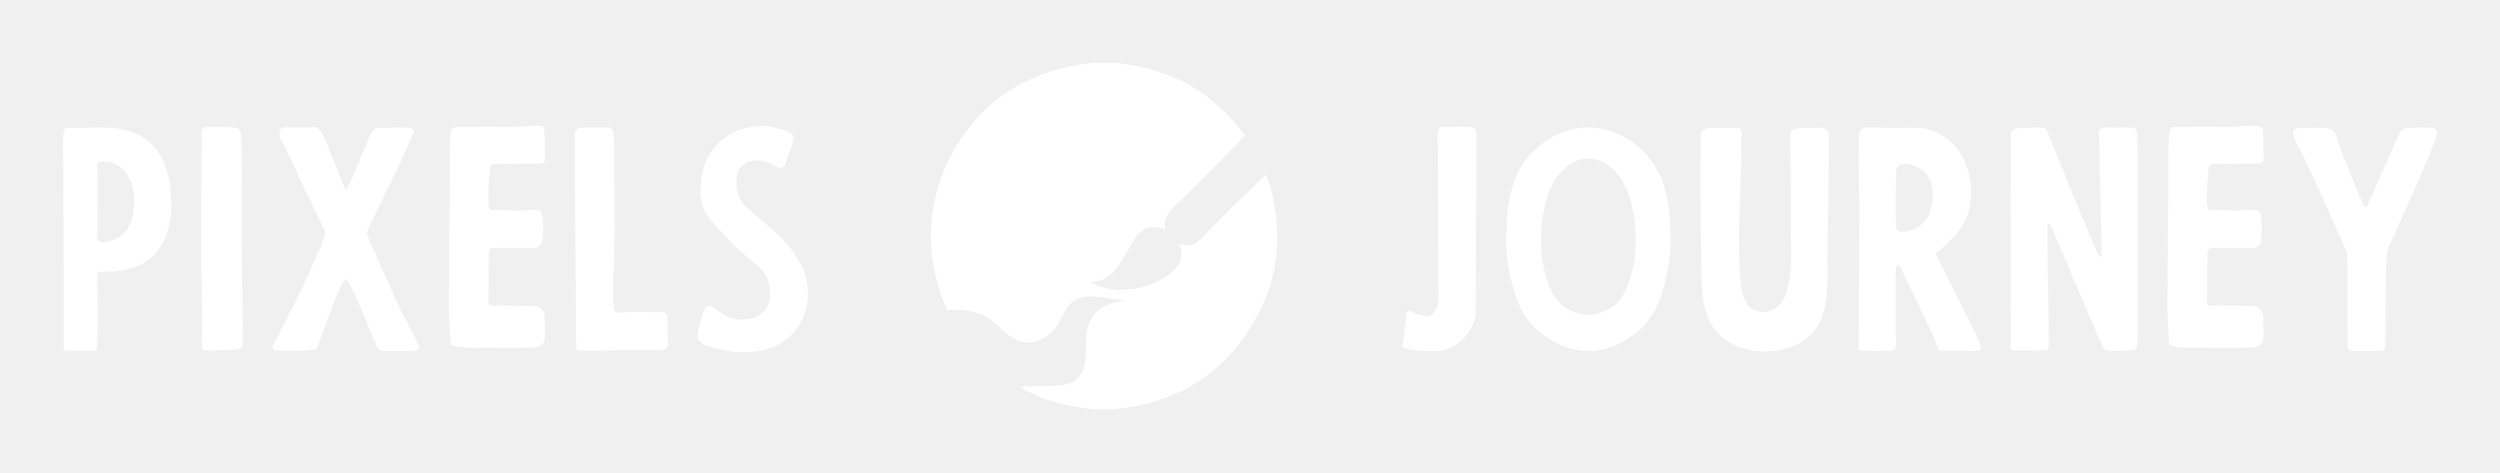
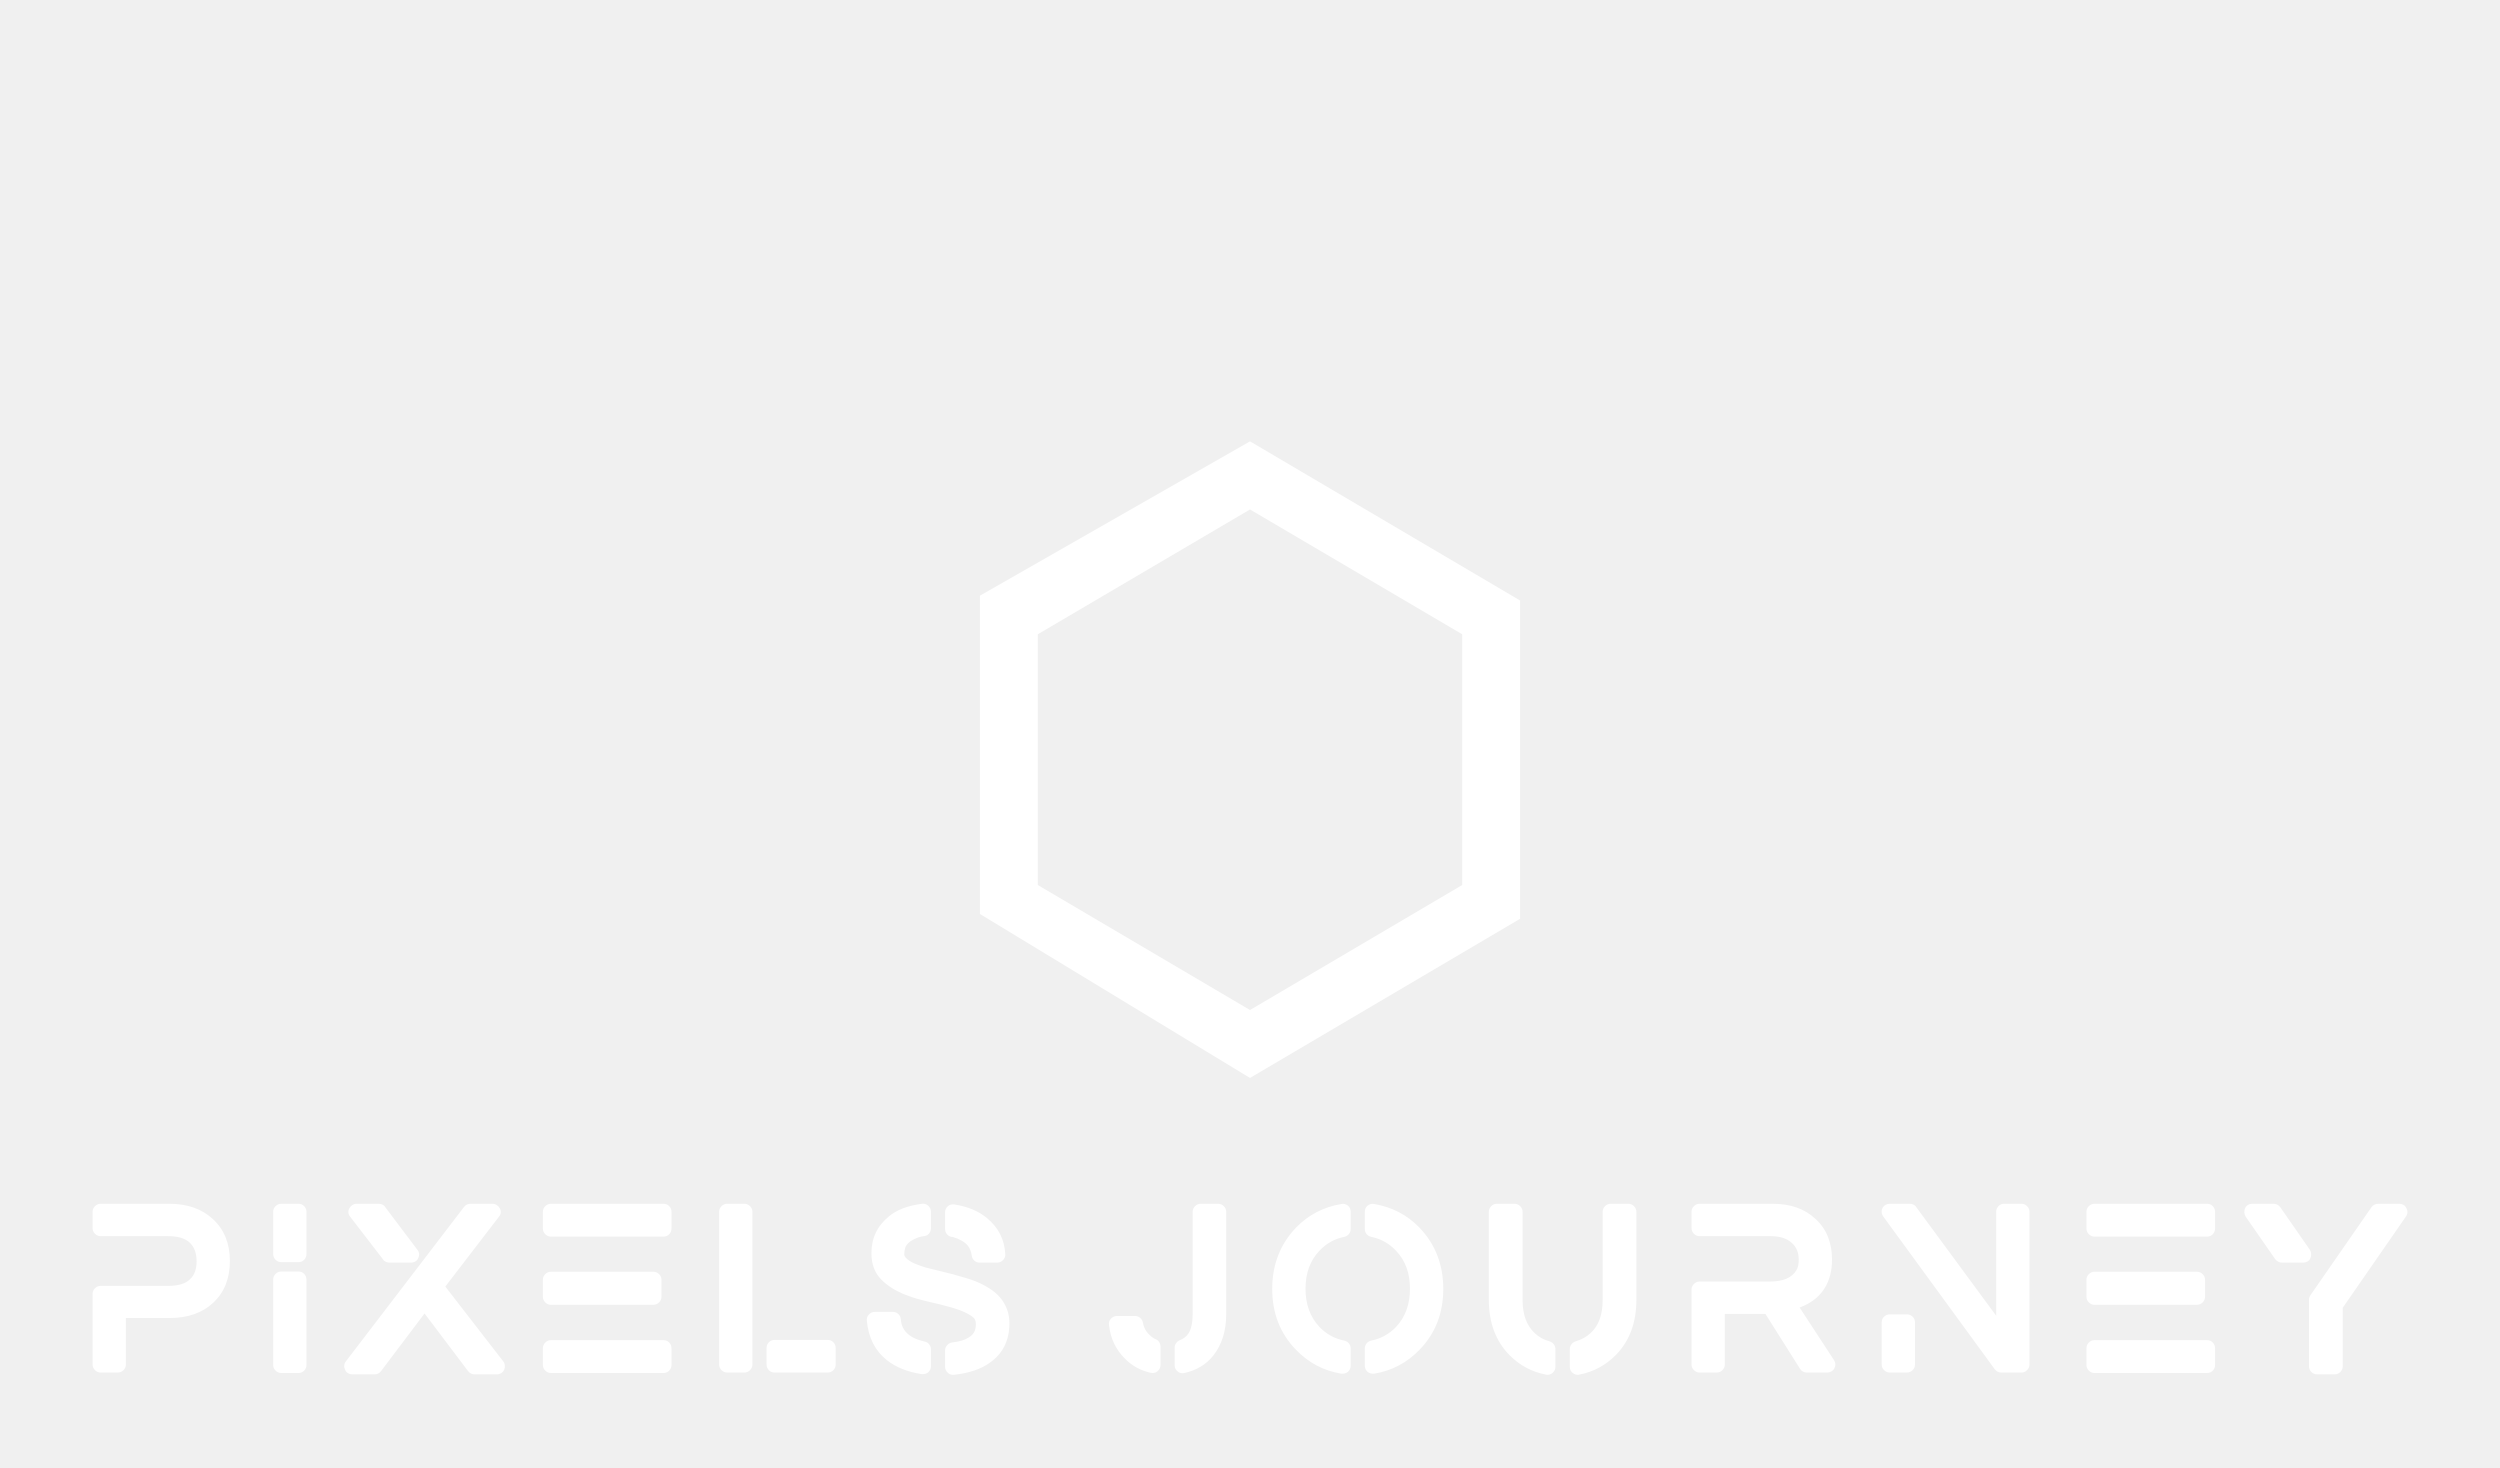
- <svg xmlns="http://www.w3.org/2000/svg" version="1.1" width="3158.945" height="596.68" viewBox="0 0 3158.945 596.68">
-   <g transform="scale(7.947263) translate(10, 10)">
-     <defs id="SvgjsDefs1971" />
-     <g id="SvgjsG1972" featureKey="nameLeftFeature-0" transform="matrix(2.365405,0,0,2.365405,-2.347159,-1.543173)" fill="#fff">
-       <path d="M1.02 7.62 c0.02 1.18 0.02 11.2 0.02 12.02 c0 0.3 0.04 0.36 0.34 0.36 c0.68 0 0.68 0.02 1.36 0 c0.14 0 0.38 0 0.5 -0.06 c0.14 -0.06 0.06 -4.78 0.06 -5.04 c0 -0.28 0.56 -0.22 0.72 -0.22 c3.34 0 4.26 -2.4 4.26 -4.44 c0 -1.84 -0.36 -5.24 -4.52 -5.24 c-0.72 0 -1.46 0.02 -2.16 0.02 c-0.16 0 -0.36 -0.02 -0.5 0.08 c-0.16 0.12 -0.1 1.9 -0.08 2.52 z M3.32 11.74 c0 -0.44 -0.02 -3.06 0 -3.86 c0 -0.12 -0.02 -0.26 0 -0.4 c0.06 -0.22 0.32 -0.22 0.52 -0.2 c1.16 0.08 1.82 1.1 1.92 2.18 c0.08 0.78 -0.02 1.94 -0.58 2.56 c-0.4 0.42 -0.92 0.68 -1.6 0.68 c-0.14 0 -0.28 -0.16 -0.28 -0.3 c0 -0.22 0 -0.44 0.02 -0.66 z M13.04 14.84 c-0.06 -2.28 -0.04 -4.7 -0.02 -6.96 c0 -0.7 -0.04 -1.46 -0.04 -2.16 c0 -0.76 -0.3 -0.72 -0.7 -0.74 c-0.58 -0.02 -0.84 -0.02 -1.42 -0.02 c-0.38 -0.02 -0.54 0.08 -0.54 0.46 c0 1.96 -0.06 7.5 -0.04 8.3 s0.1 4.44 0.06 5.24 c-0.02 0.28 0 0.56 0.02 0.84 c0.02 0.1 0.08 0.2 0.24 0.2 c0.66 -0.04 1.28 -0.04 1.94 -0.06 c0.24 -0.02 0.44 -0.08 0.54 -0.34 c0.02 -0.14 -0.04 -3.8 -0.04 -4.76 z M17.76 4.98 c-0.44 0.02 -1.62 0 -1.78 0 c-0.28 -0.02 -0.46 0.14 -0.44 0.42 c0 0.12 0.04 0.24 0.1 0.34 c0.58 1.1 1.12 2.34 1.64 3.46 l1.26 2.64 c0.12 0.26 0.04 0.48 -0.06 0.74 c-0.06 0.14 -0.1 0.3 -0.16 0.44 c-0.78 1.84 -1.66 3.7 -2.6 5.46 c-0.2 0.38 -0.42 0.78 -0.6 1.16 c-0.24 0.48 0.56 0.36 1.46 0.36 c1.42 0 1.44 -0.08 1.52 -0.26 c0.22 -0.46 1.54 -4.54 1.92 -4.54 c0.3 0 1.78 3.94 2.12 4.58 c0.08 0.16 0.34 0.24 0.54 0.24 l1.38 0 c0.26 0 0.88 0.08 0.88 -0.26 c0 -0.26 -1 -1.94 -1.28 -2.56 l-1.22 -2.72 c-0.2 -0.44 -0.38 -0.88 -0.58 -1.3 c-0.14 -0.34 -0.4 -0.78 -0.42 -1.14 c0 -0.2 2.26 -4.58 3.1 -6.64 c0.2 -0.5 -0.56 -0.4 -0.82 -0.4 c-0.48 0.02 -0.88 0 -1.34 0.02 c-0.44 0 -0.56 0.12 -0.72 0.5 l-0.12 0.28 c-0.4 0.84 -0.98 2.38 -1.4 3.22 c-0.02 0.04 -0.08 0.1 -0.12 0.1 c-0.06 0 -0.12 -0.06 -0.12 -0.12 c-0.34 -0.86 -1.04 -2.68 -1.44 -3.5 c-0.18 -0.36 -0.28 -0.54 -0.7 -0.52 z M26.96 15.9 l-0.02 0 c0 0.5 -0.02 1.02 0 1.54 c0.02 0.64 0.06 1.28 0.1 1.92 c0 0.22 0.06 0.28 0.26 0.32 c0.42 0.1 0.82 0.12 1.24 0.12 c1.08 -0.04 2.16 0.04 3.24 0 c0.44 -0.02 0.64 0.02 1.08 -0.06 c0.4 -0.08 0.54 -0.3 0.54 -0.9 c-0.04 -0.38 -0.02 -0.54 -0.02 -1 c0 -0.66 -0.46 -0.88 -0.86 -0.86 c-0.28 0.02 -1.62 -0.02 -2.16 -0.02 c-0.9 0.02 -0.76 0.14 -0.76 -0.8 c0 -0.76 0.02 -1.74 0.02 -2.52 c0 -0.42 0.04 -0.56 0.44 -0.56 l2.5 0 c0.4 0.06 0.68 -0.22 0.68 -0.64 s0.04 -0.44 0.04 -0.86 l-0.06 -0.6 c-0.04 -0.34 -0.16 -0.46 -0.5 -0.46 c-0.22 0 -0.44 0.02 -0.66 0.04 c-0.86 0.06 -1.26 -0.06 -2.1 0 c-0.28 0 -0.32 -0.04 -0.34 -0.3 c-0.08 -0.78 0 -1.64 0.08 -2.42 c0.02 -0.32 0.1 -0.38 0.4 -0.4 l2.82 -0.02 c0.38 -0.04 0.5 -0.02 0.48 -0.4 c-0.04 -0.58 0.02 -1.18 -0.04 -1.76 c-0.04 -0.32 -0.14 -0.38 -0.5 -0.38 c-0.6 0.02 -0.74 0.02 -1.34 0.06 c-0.6 0.02 -3 0.02 -3.58 0.02 c-0.84 0 -0.9 -0.06 -0.92 0.96 c-0.04 0.8 -0.02 1.62 -0.02 2.44 c0 1.4 -0.08 6.42 -0.04 7.54 z M35.4 6.96 c-0.02 1.24 0.1 10.3 0.08 10.96 c0 0.62 0 1.24 0.02 1.86 c0 0.1 0.06 0.2 0.16 0.2 c1.4 0.06 2.78 -0.06 4.18 -0.04 c0.46 0.02 0.92 0 1.36 0 c0.44 -0.02 0.48 -0.2 0.46 -0.56 c-0.02 -0.56 -0.02 -1.06 -0.02 -1.6 c-0.02 -0.28 -0.18 -0.38 -0.42 -0.38 c-0.82 0.02 -1.64 -0.02 -2.46 0.02 c-0.14 0.02 -0.28 0.02 -0.42 0.02 c-0.24 -0.02 -0.3 -0.08 -0.32 -0.34 l0 -0.3 c-0.06 -1.66 0.06 -3.38 0.06 -5.04 c-0.02 -1.4 0 -2.66 -0.02 -3.9 c0 -0.54 0 -1.08 -0.02 -1.6 c-0.02 -0.32 0 -0.66 -0.08 -0.98 c-0.04 -0.12 -0.1 -0.28 -0.24 -0.28 l-1.88 0 c-0.32 0 -0.42 0.22 -0.44 0.54 l0 1.42 z M47.74 4.9 c-0.38 0.02 -0.76 0.08 -1.14 0.2 c-0.82 0.28 -1.56 0.84 -2.06 1.56 c-0.44 0.66 -0.62 1.44 -0.68 2.22 c-0.04 0.6 0.02 1.22 0.3 1.76 c0.3 0.58 0.82 1.08 1.26 1.56 c0.4 0.42 0.8 0.84 1.24 1.22 c0.4 0.38 0.86 0.68 1.26 1.08 c0.58 0.58 0.8 1.9 0.38 2.62 c-0.5 0.8 -1.68 0.92 -2.46 0.66 c-0.4 -0.14 -0.76 -0.44 -1.1 -0.68 c-0.2 -0.14 -0.44 -0.2 -0.58 0.04 c-0.08 0.12 -0.12 0.26 -0.16 0.38 c-0.14 0.5 -0.32 0.96 -0.34 1.5 c-0.02 0.62 1.16 0.8 1.6 0.9 c1.96 0.46 4.32 0.1 5.34 -1.84 c0.2 -0.4 0.34 -0.82 0.42 -1.26 c0.02 -0.16 0.04 -0.3 0.04 -0.46 c0.08 -1.28 -0.44 -2.36 -1.22 -3.32 c-0.84 -1.04 -1.9 -1.76 -2.88 -2.66 c-0.6 -0.56 -0.82 -1.44 -0.64 -2.24 c0.18 -0.86 1.16 -1.08 1.9 -0.86 c0.22 0.06 0.4 0.16 0.6 0.28 c0.12 0.06 0.24 0.14 0.4 0.14 c0.28 0.02 0.32 -0.2 0.38 -0.42 c0.14 -0.5 0.38 -0.9 0.48 -1.38 c0.1 -0.54 -0.34 -0.64 -0.78 -0.78 c-0.52 -0.14 -1.02 -0.24 -1.56 -0.22 z" />
+ <svg xmlns="http://www.w3.org/2000/svg" version="1.1" width="3240" height="1901.767" viewBox="0 0 3240 1901.767">
+   <g transform="scale(12) translate(10, 10)">
+     <defs id="SvgjsDefs9579" />
+     <g id="SvgjsG9580" featureKey="aMgJeN-0" transform="matrix(2.083333,0,0,2.083333,75,21)" fill="#fff">
+       <defs />
+       <path d="M24,41L10,32.5V16L24,8l14,8.25v16.5ZM13,31l11,6.48L35,31V18L24,11.53,13,18V31Z" />
+       <path d="M48,0V48H0V0H48Z" style="fill: none;" />
    </g>
-     <g id="SvgjsG1973" featureKey="inlineSymbolFeature-0" transform="matrix(0.5506459,0,0,0.5506459,137.9997,0)" fill="#fff">
-       <g>
-         <path fill-rule="evenodd" clip-rule="evenodd" d="M46.979,0c1.997,0,3.994,0,5.991,0c17.95,1.634,29.407,9.76,37.78,20.971   c-5.415,5.475-11.542,11.71-17.475,17.642c-2.573,2.574-6.453,4.909-5.659,9.487c-6.907-2.809-8.889,3.034-11.484,7.323   c-2.367,3.911-4.482,7.708-10.152,7.822c5.611,3.537,14.472,2.642,20.139-0.499c3.614-2.004,8.147-5.45,5.492-10.485   c4.424,1.882,6.889-2.062,9.321-4.494c5.128-5.129,11.082-11.108,15.811-15.479c3.119,7.619,3.978,17.567,2.663,25.797   c-1.312,8.211-4.957,15.459-8.821,20.972c-8.242,11.758-21.256,19.874-38.945,20.971c-1.055,0-2.108,0-3.163,0   c-9.167-0.486-17.199-2.996-22.801-6.491c6.957-0.806,14.104,1.061,17.309-3.162c2.813-3.707,1.069-9.833,2.497-14.479   c1.439-4.688,5.184-6.773,11.151-7.324c-5.708-0.17-10.63-2.421-14.813-0.166c-3.129,1.688-3.864,5.728-5.991,8.321   c-1.487,1.814-4.557,4.083-7.823,3.995c-5.274-0.142-8.033-5.106-12.15-7.49c-2.978-1.724-6.648-2.018-11.15-1.83   c-3.263-7.421-5.407-16.249-4.494-25.964c0.846-9.006,4.184-16.875,7.989-22.801C16.168,10.228,28.923,1.75,46.979,0z" />
-       </g>
-     </g>
-     <g id="SvgjsG1974" featureKey="nameRightFeature-0" transform="matrix(2.365405,0,0,2.365405,198.8076,-1.543173)" fill="#fff">
-       <path d="M8.36 5.58 c0 0.28 0.06 9.76 0.06 10.92 c0 0.26 -0.06 0.52 -0.2 0.74 c-0.1 0.2 -0.3 0.44 -0.56 0.44 c-0.28 0 -0.58 -0.1 -0.86 -0.2 c-0.14 -0.08 -0.48 -0.32 -0.52 0 c-0.06 0.52 -0.22 1.84 -0.28 2.24 c0 0.1 0.26 0.14 0.3 0.16 c0.52 0.1 1.08 0.14 1.6 0.14 c0.54 0.02 1.08 -0.06 1.56 -0.34 c0.82 -0.48 1.46 -1.4 1.46 -2.4 l0.04 -11.12 c0 -0.12 0.04 -0.76 -0.04 -0.96 c-0.12 -0.32 -0.56 -0.24 -0.82 -0.24 c-0.44 0 -0.88 -0.04 -1.3 0 c-0.4 0.04 -0.44 0.16 -0.44 0.62 z M23.5 8.68 c0.42 1.24 0.52 2.58 0.52 3.9 c0 1.1 -0.2 2.16 -0.48 3.22 c-0.36 1.26 -0.96 2.4 -2.04 3.14 c-0.8 0.58 -1.64 0.96 -2.62 1.06 c-0.14 0 -0.26 0.02 -0.4 0.02 c-0.12 0 -0.24 -0.02 -0.38 -0.02 c-0.98 -0.1 -1.82 -0.48 -2.64 -1.06 c-1.06 -0.74 -1.68 -1.88 -2.02 -3.14 c-0.3 -1.06 -0.48 -2.12 -0.48 -3.22 c0 -1.32 0.1 -2.66 0.52 -3.9 c0.74 -2.14 2.78 -3.66 5 -3.7 c2.22 0.04 4.26 1.56 5.02 3.7 z M21.56 14.04 c0.2 -1.22 0.12 -2.46 -0.12 -3.68 c-0.24 -1.1 -0.72 -2.18 -1.64 -2.84 c-0.16 -0.12 -0.34 -0.22 -0.52 -0.28 c-0.26 -0.12 -0.54 -0.16 -0.8 -0.16 s-0.52 0.04 -0.78 0.16 c-0.2 0.06 -0.36 0.16 -0.52 0.28 c-0.94 0.66 -1.42 1.74 -1.64 2.84 c-0.24 1.22 -0.32 2.46 -0.12 3.68 c0.2 1.1 0.6 2.58 1.64 3.14 c0.44 0.24 0.92 0.4 1.42 0.42 c0.5 -0.02 1 -0.18 1.44 -0.42 c1.04 -0.56 1.44 -2.04 1.64 -3.14 z M26.02 8.28 c0 2.02 0.02 4.06 0.06 6.06 c0.02 1.22 0 2.6 0.58 3.72 c0.74 1.44 2.38 2.08 3.96 1.98 c1.08 -0.08 2.08 -0.36 2.86 -1.16 c1.32 -1.42 1.06 -3.64 1.08 -5.46 c0.04 -2.62 0.1 -5.06 0.1 -7.7 c0 -0.44 -0.14 -0.68 -0.58 -0.7 c-0.54 -0.02 -1.08 0 -1.62 0.04 c-0.22 0 -0.4 0.2 -0.4 0.44 c0.02 1.92 0.06 3.86 0.04 5.8 c-0.02 1.66 0.2 3.5 -0.42 5.08 c-0.24 0.58 -0.78 1.02 -1.42 1.02 c-1.6 -0.04 -1.54 -1.94 -1.6 -3.06 c-0.12 -2.44 0.06 -4.94 0.12 -7.38 c0 -0.46 0 -0.92 0.02 -1.38 c0.02 -0.24 0.06 -0.54 -0.26 -0.56 l-0.36 0 c-0.5 0.04 -1 -0.02 -1.5 0 c-0.48 0.04 -0.64 0.18 -0.64 0.66 c0 0.86 -0.02 1.74 -0.02 2.6 z M39.14 18.5 c0 -0.52 0 -3.8 0.02 -4.06 c0.02 -0.06 0.06 -0.18 0.14 -0.18 s0.12 0.04 0.14 0.1 c0.8 1.56 1.5 3.12 2.22 4.64 c0.1 0.22 0.32 0.86 0.38 0.92 c0.08 0.12 0.22 0.08 0.34 0.08 l2.2 0.02 c0.26 0 0.32 -0.16 0.26 -0.38 c-0.16 -0.6 -1.3 -2.72 -1.56 -3.24 c-0.18 -0.4 -1.38 -2.72 -1.42 -2.9 c-0.04 -0.08 0.26 -0.22 0.3 -0.28 c0.96 -0.86 1.82 -1.74 2 -3.08 c0.2 -1.32 -0.1 -2.76 -0.96 -3.82 c-0.66 -0.78 -1.52 -1.24 -2.54 -1.3 c-0.62 -0.04 -1.22 0.02 -1.84 0 c-0.54 -0.02 -0.92 -0.02 -1.6 -0.02 c-0.32 0 -0.52 0.18 -0.54 0.52 l0 0.24 c-0.04 1.54 0 3.08 0.02 4.6 c0 2.32 -0.04 8.44 -0.04 9.32 c0 0.26 0.04 0.32 0.28 0.32 c0.14 0 0.3 0.02 0.44 0.02 c0.56 0 0.9 -0.02 1.48 -0.02 c0.44 0 0.28 -0.72 0.28 -1.5 z M39.14 10.7 l0.02 -2.02 c0.02 -0.3 -0.08 -0.9 0.2 -1.12 c0.38 -0.28 1.16 0 1.5 0.24 c1 0.68 0.92 2.36 0.38 3.3 c-0.26 0.44 -0.7 0.7 -1.2 0.84 c-0.3 0.08 -0.86 0.18 -0.88 -0.3 c0 -0.32 -0.02 -0.94 -0.02 -0.94 z M55.38 5.46 c0.06 0.28 0.02 13.6 0.02 13.94 c0 0.6 -0.22 0.58 -0.62 0.58 c-0.6 0 -1.44 0.1 -1.62 -0.1 c-0.16 -0.14 -3.12 -7.28 -3.54 -8.18 c-0.04 -0.08 -0.14 -0.28 -0.22 -0.24 c-0.1 0.04 -0.06 0.18 -0.06 0.26 c-0.02 0.7 0.1 6.74 0.1 7.7 c0 0.48 -0.02 0.56 -0.42 0.56 l-1 0 c-0.26 0 -0.58 -0.02 -0.84 0.02 c-0.2 0 -0.3 -0.06 -0.32 -0.26 l0 -1.58 c0.04 -1.68 0 -11.64 0 -12.38 c0 -0.64 0.18 -0.76 0.82 -0.76 c0.44 -0.02 0.88 -0.02 1.32 -0.02 c0.14 0 0.22 0.02 0.3 0.2 c0.54 1.26 2.84 7.04 3.2 7.74 c0.06 0.14 0.28 0.7 0.4 0.76 l0.02 0 c0.08 -0.08 0.06 -0.48 0.06 -0.6 c0 -0.3 -0.16 -7.32 -0.16 -7.46 c0 -0.2 -0.06 -0.38 0.04 -0.52 c0.06 -0.08 0.32 -0.1 0.42 -0.12 c0.56 -0.04 1.22 0.02 1.78 0 c0.28 0 0.26 0.2 0.32 0.46 z M57.44 15.9 l-0.02 0 c0 0.5 -0.02 1.02 0 1.54 c0.02 0.64 0.06 1.28 0.1 1.92 c0 0.22 0.06 0.28 0.26 0.32 c0.42 0.1 0.82 0.12 1.24 0.12 c1.08 -0.04 2.16 0.04 3.24 0 c0.44 -0.02 0.64 0.02 1.08 -0.06 c0.4 -0.08 0.54 -0.3 0.54 -0.9 c-0.04 -0.38 -0.02 -0.54 -0.02 -1 c0 -0.66 -0.46 -0.88 -0.86 -0.86 c-0.28 0.02 -1.62 -0.02 -2.16 -0.02 c-0.9 0.02 -0.76 0.14 -0.76 -0.8 c0 -0.76 0.02 -1.74 0.02 -2.52 c0 -0.42 0.04 -0.56 0.44 -0.56 l2.5 0 c0.4 0.06 0.68 -0.22 0.68 -0.64 s0.04 -0.44 0.04 -0.86 l-0.06 -0.6 c-0.04 -0.34 -0.16 -0.46 -0.5 -0.46 c-0.22 0 -0.44 0.02 -0.66 0.04 c-0.86 0.06 -1.26 -0.06 -2.1 0 c-0.28 0 -0.32 -0.04 -0.34 -0.3 c-0.08 -0.78 0 -1.64 0.08 -2.42 c0.02 -0.32 0.1 -0.38 0.4 -0.4 l2.82 -0.02 c0.38 -0.04 0.5 -0.02 0.48 -0.4 c-0.04 -0.58 0.02 -1.18 -0.04 -1.76 c-0.04 -0.32 -0.14 -0.38 -0.5 -0.38 c-0.6 0.02 -0.74 0.02 -1.34 0.06 c-0.6 0.02 -3 0.02 -3.58 0.02 c-0.84 0 -0.9 -0.06 -0.92 0.96 c-0.04 0.8 -0.02 1.62 -0.02 2.44 c0 1.4 -0.08 6.42 -0.04 7.54 z M69.5 13.88 l0.02 5.84 c0 0.22 0.2 0.3 0.36 0.3 l1.84 0 c0.34 0 0.34 -0.3 0.34 -0.44 c0 -1.88 0 -3.9 0.08 -5.8 c0 -0.32 0.04 -0.62 0.2 -0.92 c0.18 -0.3 2.84 -6.24 3.14 -7.22 c0.04 -0.14 0.12 -0.38 -0.02 -0.5 c-0.24 -0.22 -1.2 -0.12 -1.78 -0.12 c-0.36 0 -0.58 0.14 -0.74 0.5 c-0.68 1.58 -1.38 3.14 -2.08 4.72 c-0.06 0.14 -0.14 0.14 -0.24 0 c-0.22 -0.36 -1.64 -3.88 -1.86 -4.66 c-0.04 -0.1 -0.06 -0.2 -0.12 -0.28 c-0.28 -0.32 -0.74 -0.28 -1.12 -0.28 c-0.5 0 -0.86 0.02 -1.34 0.02 c-0.32 0 -0.34 0.3 -0.28 0.56 c0.02 0.1 0.08 0.2 0.12 0.28 c0.76 1.44 2.9 6.2 3.28 7.1 c0.2 0.42 0.18 0.44 0.2 0.9 z" />
+     <g id="SvgjsG9581" featureKey="8L6ael-0" transform="matrix(1.231534,0,0,1.231534,-1.995082,113.8499)" fill="#fff">
+       <path d="M8.36 5 q2.38 0 3.84 1.37 t1.46 3.65 t-1.44 3.64 t-3.86 1.36 l-3.82 0 l0 4.08 q0 0.28 -0.21 0.49 t-0.49 0.21 l-1.52 0 q-0.28 0 -0.49 -0.21 t-0.21 -0.49 l0 -6.2 q0 -0.28 0.21 -0.49 t0.49 -0.21 l5.92 0 q1.34 0 1.92 -0.58 q0.58 -0.52 0.58 -1.58 t-0.6 -1.63 t-1.9 -0.57 l-5.92 0 q-0.28 0 -0.49 -0.21 t-0.21 -0.49 l0 -1.44 q0 -0.28 0.21 -0.49 t0.49 -0.21 l6.04 0 z M19.676 10.94 q0.3 0 0.5 0.21 t0.2 0.51 l0 7.48 q0 0.28 -0.2 0.49 t-0.5 0.21 l-1.52 0 q-0.28 0 -0.49 -0.21 t-0.21 -0.49 l0 -7.48 q0 -0.3 0.21 -0.51 t0.49 -0.21 l1.52 0 z M19.676 5 q0.3 0 0.5 0.21 t0.2 0.49 l0 3.7 q0 0.3 -0.2 0.51 t-0.5 0.21 l-1.52 0 q-0.28 0 -0.49 -0.21 t-0.21 -0.51 l0 -3.7 q0 -0.28 0.21 -0.49 t0.49 -0.21 l1.52 0 z M37.632 18.82 q0.12 0.16 0.14 0.36 t-0.06 0.38 t-0.26 0.29 t-0.38 0.11 l-1.94 0 q-0.36 0 -0.58 -0.28 l-3.82 -5.06 l-3.82 5.06 q-0.22 0.28 -0.56 0.28 l-1.96 0 q-0.2 0 -0.37 -0.1 t-0.25 -0.28 q-0.2 -0.42 0.06 -0.76 l10.36 -13.54 q0.22 -0.28 0.56 -0.28 l1.94 0 q0.2 0 0.37 0.11 t0.27 0.29 t0.08 0.38 t-0.16 0.36 l-4.7 6.12 z M27.092 9.88 l-2.88 -3.74 q-0.14 -0.16 -0.16 -0.36 t0.08 -0.38 t0.27 -0.29 t0.37 -0.11 l1.94 0 q0.16 0 0.32 0.07 t0.24 0.21 l2.82 3.74 q0.28 0.34 0.08 0.76 q-0.08 0.18 -0.25 0.28 t-0.39 0.1 l-1.88 0 q-0.16 0 -0.32 -0.07 t-0.24 -0.21 z M51.688 16.96 q0.3 0 0.5 0.21 t0.2 0.51 l0 1.46 q0 0.28 -0.2 0.49 t-0.5 0.21 l-9.88 0 q-0.28 0 -0.49 -0.21 t-0.21 -0.49 l0 -1.46 q0 -0.3 0.21 -0.51 t0.49 -0.21 l9.88 0 z M41.808 13.86 q-0.28 0 -0.49 -0.21 t-0.21 -0.49 l0 -1.5 q0 -0.28 0.21 -0.49 t0.49 -0.21 l8.98 0 q0.3 0 0.51 0.21 t0.21 0.49 l0 1.5 q0 0.28 -0.21 0.49 t-0.51 0.21 l-8.98 0 z M51.688 5 q0.3 0 0.5 0.21 t0.2 0.49 l0 1.46 q0 0.3 -0.2 0.51 t-0.5 0.21 l-9.88 0 q-0.28 0 -0.49 -0.21 t-0.21 -0.51 l0 -1.46 q0 -0.28 0.21 -0.49 t0.49 -0.21 l9.88 0 z M58.784 5 q0.28 0 0.49 0.21 t0.21 0.49 l0 13.4 q0 0.28 -0.21 0.49 t-0.49 0.21 l-1.52 0 q-0.28 0 -0.49 -0.21 t-0.21 -0.49 l0 -13.4 q0 -0.28 0.21 -0.49 t0.49 -0.21 l1.52 0 z M66.084 16.94 q0.3 0 0.5 0.21 t0.2 0.49 l0 1.46 q0 0.28 -0.2 0.49 t-0.5 0.21 l-4.66 0 q-0.3 0 -0.5 -0.21 t-0.2 -0.49 l0 -1.46 q0 -0.28 0.2 -0.49 t0.5 -0.21 l4.66 0 z M80.26 12.42 q0.86 0.54 1.31 1.32 t0.45 1.74 q0 2.26 -1.72 3.46 q-1.16 0.84 -3.14 1.06 l-0.08 0 q-0.28 0 -0.46 -0.18 q-0.24 -0.22 -0.24 -0.52 l0 -1.44 q0 -0.26 0.18 -0.46 t0.44 -0.24 q0.94 -0.1 1.46 -0.44 q0.4 -0.24 0.54 -0.62 q0.08 -0.22 0.08 -0.56 q0 -0.22 -0.08 -0.38 t-0.28 -0.3 q-0.58 -0.4 -1.5 -0.68 l-0.32 -0.1 q-1 -0.28 -1.84 -0.46 q-0.18 -0.04 -0.58 -0.14 l-0.22 -0.06 q-0.72 -0.18 -1.52 -0.5 q-1.18 -0.5 -1.94 -1.26 q-0.88 -0.88 -0.88 -2.32 q0 -1.98 1.52 -3.22 q1.04 -0.88 2.92 -1.12 q0.32 -0.04 0.55 0.18 t0.23 0.52 l0 1.44 q0 0.26 -0.16 0.46 t-0.41 0.23 t-0.51 0.11 q-0.58 0.22 -0.82 0.43 t-0.34 0.43 q-0.1 0.34 -0.1 0.64 q0 0.16 0.18 0.34 q0.28 0.28 0.82 0.5 q0.24 0.1 0.84 0.3 l2.5 0.62 l0.12 0.04 q0.94 0.26 1.36 0.4 q0.94 0.32 1.64 0.78 z M76.92 7.9 q-0.24 -0.06 -0.39 -0.25 t-0.15 -0.45 l0 -1.46 q0 -0.32 0.26 -0.54 q0.1 -0.1 0.26 -0.13 t0.3 -0.01 q1.76 0.28 2.86 1.2 q1.5 1.24 1.6 3.16 q0.02 0.28 -0.19 0.51 t-0.51 0.23 l-1.56 0 q-0.26 0 -0.46 -0.18 t-0.22 -0.44 q-0.08 -0.52 -0.34 -0.86 q-0.42 -0.5 -1.3 -0.76 q-0.06 0 -0.08 -0.02 l-0.08 0 z M74.58 17.08 q0.24 0.04 0.4 0.24 t0.16 0.44 l0 1.48 q0 0.32 -0.24 0.54 q-0.2 0.16 -0.46 0.16 l-0.1 0 q-1.86 -0.28 -3.06 -1.22 q-1.56 -1.24 -1.76 -3.46 q-0.04 -0.32 0.18 -0.55 t0.52 -0.23 l1.58 0 q0.28 0 0.48 0.19 t0.22 0.47 q0.06 1 0.98 1.54 q0.42 0.24 1.1 0.4 z M94.852 16.88 q0.2 0.08 0.31 0.26 t0.11 0.38 l0 1.62 q0 0.34 -0.28 0.56 q-0.16 0.14 -0.42 0.14 q-0.12 0 -0.18 -0.02 q-1.3 -0.3 -2.2 -1.2 q-1.26 -1.22 -1.44 -3.02 q-0.04 -0.3 0.18 -0.53 t0.52 -0.23 l1.58 0 q0.26 0 0.46 0.17 t0.24 0.43 q0.12 0.66 0.62 1.1 q0.22 0.22 0.5 0.34 z M100.312 5 q0.3 0 0.51 0.21 t0.21 0.49 l0 9 q0 2.18 -1.14 3.62 q-0.92 1.16 -2.52 1.52 q-0.06 0.02 -0.16 0.02 q-0.28 0 -0.44 -0.16 q-0.26 -0.2 -0.26 -0.54 l0 -1.54 q0 -0.22 0.13 -0.4 t0.33 -0.26 q0.48 -0.18 0.76 -0.6 q0.36 -0.58 0.36 -1.72 l0 -8.94 q0 -0.28 0.21 -0.49 t0.49 -0.21 l1.52 0 z M111.708 5.16 q0.24 0.2 0.24 0.54 l0 1.5 q0 0.26 -0.15 0.45 t-0.41 0.25 q-1.28 0.26 -2.18 1.22 q-1.22 1.28 -1.22 3.33 t1.22 3.35 q0.9 0.94 2.18 1.2 q0.26 0.06 0.41 0.25 t0.15 0.45 l0 1.5 q0 0.32 -0.24 0.54 q-0.22 0.16 -0.46 0.16 l-0.12 0 q-2.32 -0.38 -3.98 -2.1 q-2.08 -2.14 -2.08 -5.33 t2.08 -5.37 q1.62 -1.68 3.98 -2.08 q0.32 -0.06 0.58 0.14 z M117.988 7.1 q2.08 2.18 2.08 5.37 t-2.08 5.33 q-1.66 1.72 -3.98 2.1 l-0.12 0 q-0.24 0 -0.46 -0.16 q-0.24 -0.22 -0.24 -0.54 l0 -1.5 q0 -0.26 0.15 -0.45 t0.41 -0.25 q1.28 -0.26 2.18 -1.2 q1.22 -1.3 1.22 -3.35 t-1.22 -3.33 q-0.9 -0.96 -2.18 -1.22 q-0.26 -0.06 -0.41 -0.25 t-0.15 -0.45 l0 -1.5 q0 -0.34 0.25 -0.54 t0.57 -0.14 q2.36 0.4 3.98 2.08 z M129.384 17.06 q0.24 0.08 0.38 0.27 t0.14 0.43 l0 1.54 q0 0.32 -0.26 0.54 q-0.2 0.16 -0.44 0.16 q-0.1 0 -0.14 -0.02 q-1.86 -0.36 -3.2 -1.72 q-1.8 -1.84 -1.8 -4.84 l0 -7.7 q0 -0.3 0.21 -0.51 t0.49 -0.21 l1.54 0 q0.3 0 0.51 0.21 t0.21 0.51 l0 7.74 q0 1.9 1.08 2.9 q0.56 0.52 1.28 0.7 z M136.284 5 q0.3 0 0.51 0.21 t0.21 0.51 l0 7.7 q0 3 -1.8 4.84 q-1.34 1.36 -3.2 1.72 q-0.04 0.02 -0.14 0.02 q-0.24 0 -0.44 -0.16 q-0.26 -0.2 -0.26 -0.56 l0 -1.54 q0 -0.22 0.14 -0.41 t0.38 -0.27 q0.76 -0.22 1.28 -0.7 q1.08 -0.96 1.08 -2.9 l0 -7.74 q0 -0.3 0.21 -0.51 t0.51 -0.21 l1.52 0 z M151.32 14.1 l3.02 4.62 q0.22 0.36 0.02 0.72 q-0.08 0.16 -0.25 0.26 t-0.35 0.1 l-1.82 0 q-0.18 0 -0.34 -0.09 t-0.24 -0.23 l-3.04 -4.82 l-3.56 0 l0 4.44 q0 0.28 -0.21 0.49 t-0.49 0.21 l-1.52 0 q-0.28 0 -0.49 -0.21 t-0.21 -0.49 l0 -6.58 q0 -0.28 0.21 -0.49 t0.49 -0.21 l6.16 0 q1.76 0 2.34 -1 q0.2 -0.32 0.2 -0.92 q0 -0.94 -0.62 -1.48 q-0.64 -0.58 -1.84 -0.58 l-6.24 0 q-0.28 0 -0.49 -0.21 t-0.21 -0.49 l0 -1.44 q0 -0.28 0.21 -0.49 t0.49 -0.21 l6.42 0 q2.34 0 3.74 1.32 q1.46 1.32 1.46 3.58 q0 1.46 -0.64 2.49 t-1.86 1.57 z M170.776 5 q0.28 0 0.49 0.21 t0.21 0.49 l0 13.4 q0 0.28 -0.21 0.49 t-0.49 0.21 l-1.76 0 q-0.36 0 -0.58 -0.28 l-9.78 -13.4 q-0.12 -0.16 -0.14 -0.36 t0.07 -0.38 t0.26 -0.28 t0.37 -0.1 l1.76 0 q0.16 0 0.32 0.07 t0.24 0.21 l7.02 9.54 l0 -9.12 q0 -0.28 0.2 -0.49 t0.5 -0.21 l1.52 0 z M160.736 14.7 q0.28 0 0.49 0.2 t0.21 0.5 l0 3.7 q0 0.28 -0.21 0.49 t-0.49 0.21 l-1.52 0 q-0.28 0 -0.49 -0.21 t-0.21 -0.49 l0 -3.7 q0 -0.3 0.21 -0.5 t0.49 -0.2 l1.52 0 z M187.052 16.96 q0.3 0 0.5 0.21 t0.2 0.51 l0 1.46 q0 0.28 -0.2 0.49 t-0.5 0.21 l-9.88 0 q-0.28 0 -0.49 -0.21 t-0.21 -0.49 l0 -1.46 q0 -0.3 0.21 -0.51 t0.49 -0.21 l9.88 0 z M177.172 13.86 q-0.28 0 -0.49 -0.21 t-0.21 -0.49 l0 -1.5 q0 -0.28 0.21 -0.49 t0.49 -0.21 l8.98 0 q0.3 0 0.51 0.21 t0.21 0.49 l0 1.5 q0 0.28 -0.21 0.49 t-0.51 0.21 l-8.98 0 z M187.052 5 q0.3 0 0.5 0.21 t0.2 0.49 l0 1.46 q0 0.3 -0.2 0.51 t-0.5 0.21 l-9.88 0 q-0.28 0 -0.49 -0.21 t-0.21 -0.51 l0 -1.46 q0 -0.28 0.21 -0.49 t0.49 -0.21 l9.88 0 z M204.528 5.38 q0.1 0.18 0.09 0.38 t-0.13 0.36 l-5.54 8 l0 5.14 q0 0.28 -0.21 0.49 t-0.49 0.21 l-1.54 0 q-0.3 0 -0.51 -0.21 t-0.21 -0.49 l0 -5.86 q0 -0.2 0.14 -0.4 l5.34 -7.7 q0.1 -0.14 0.25 -0.22 t0.33 -0.08 l1.86 0 q0.2 0 0.37 0.1 t0.25 0.28 z M196.108 9.78 q-0.08 0.18 -0.25 0.28 t-0.37 0.1 l-1.86 0 q-0.36 0 -0.6 -0.3 l-2.6 -3.74 q-0.1 -0.16 -0.11 -0.36 t0.07 -0.38 t0.25 -0.28 t0.37 -0.1 l1.88 0 q0.34 0 0.58 0.3 l2.6 3.74 q0.1 0.16 0.11 0.36 t-0.07 0.38 z" />
    </g>
  </g>
</svg>
